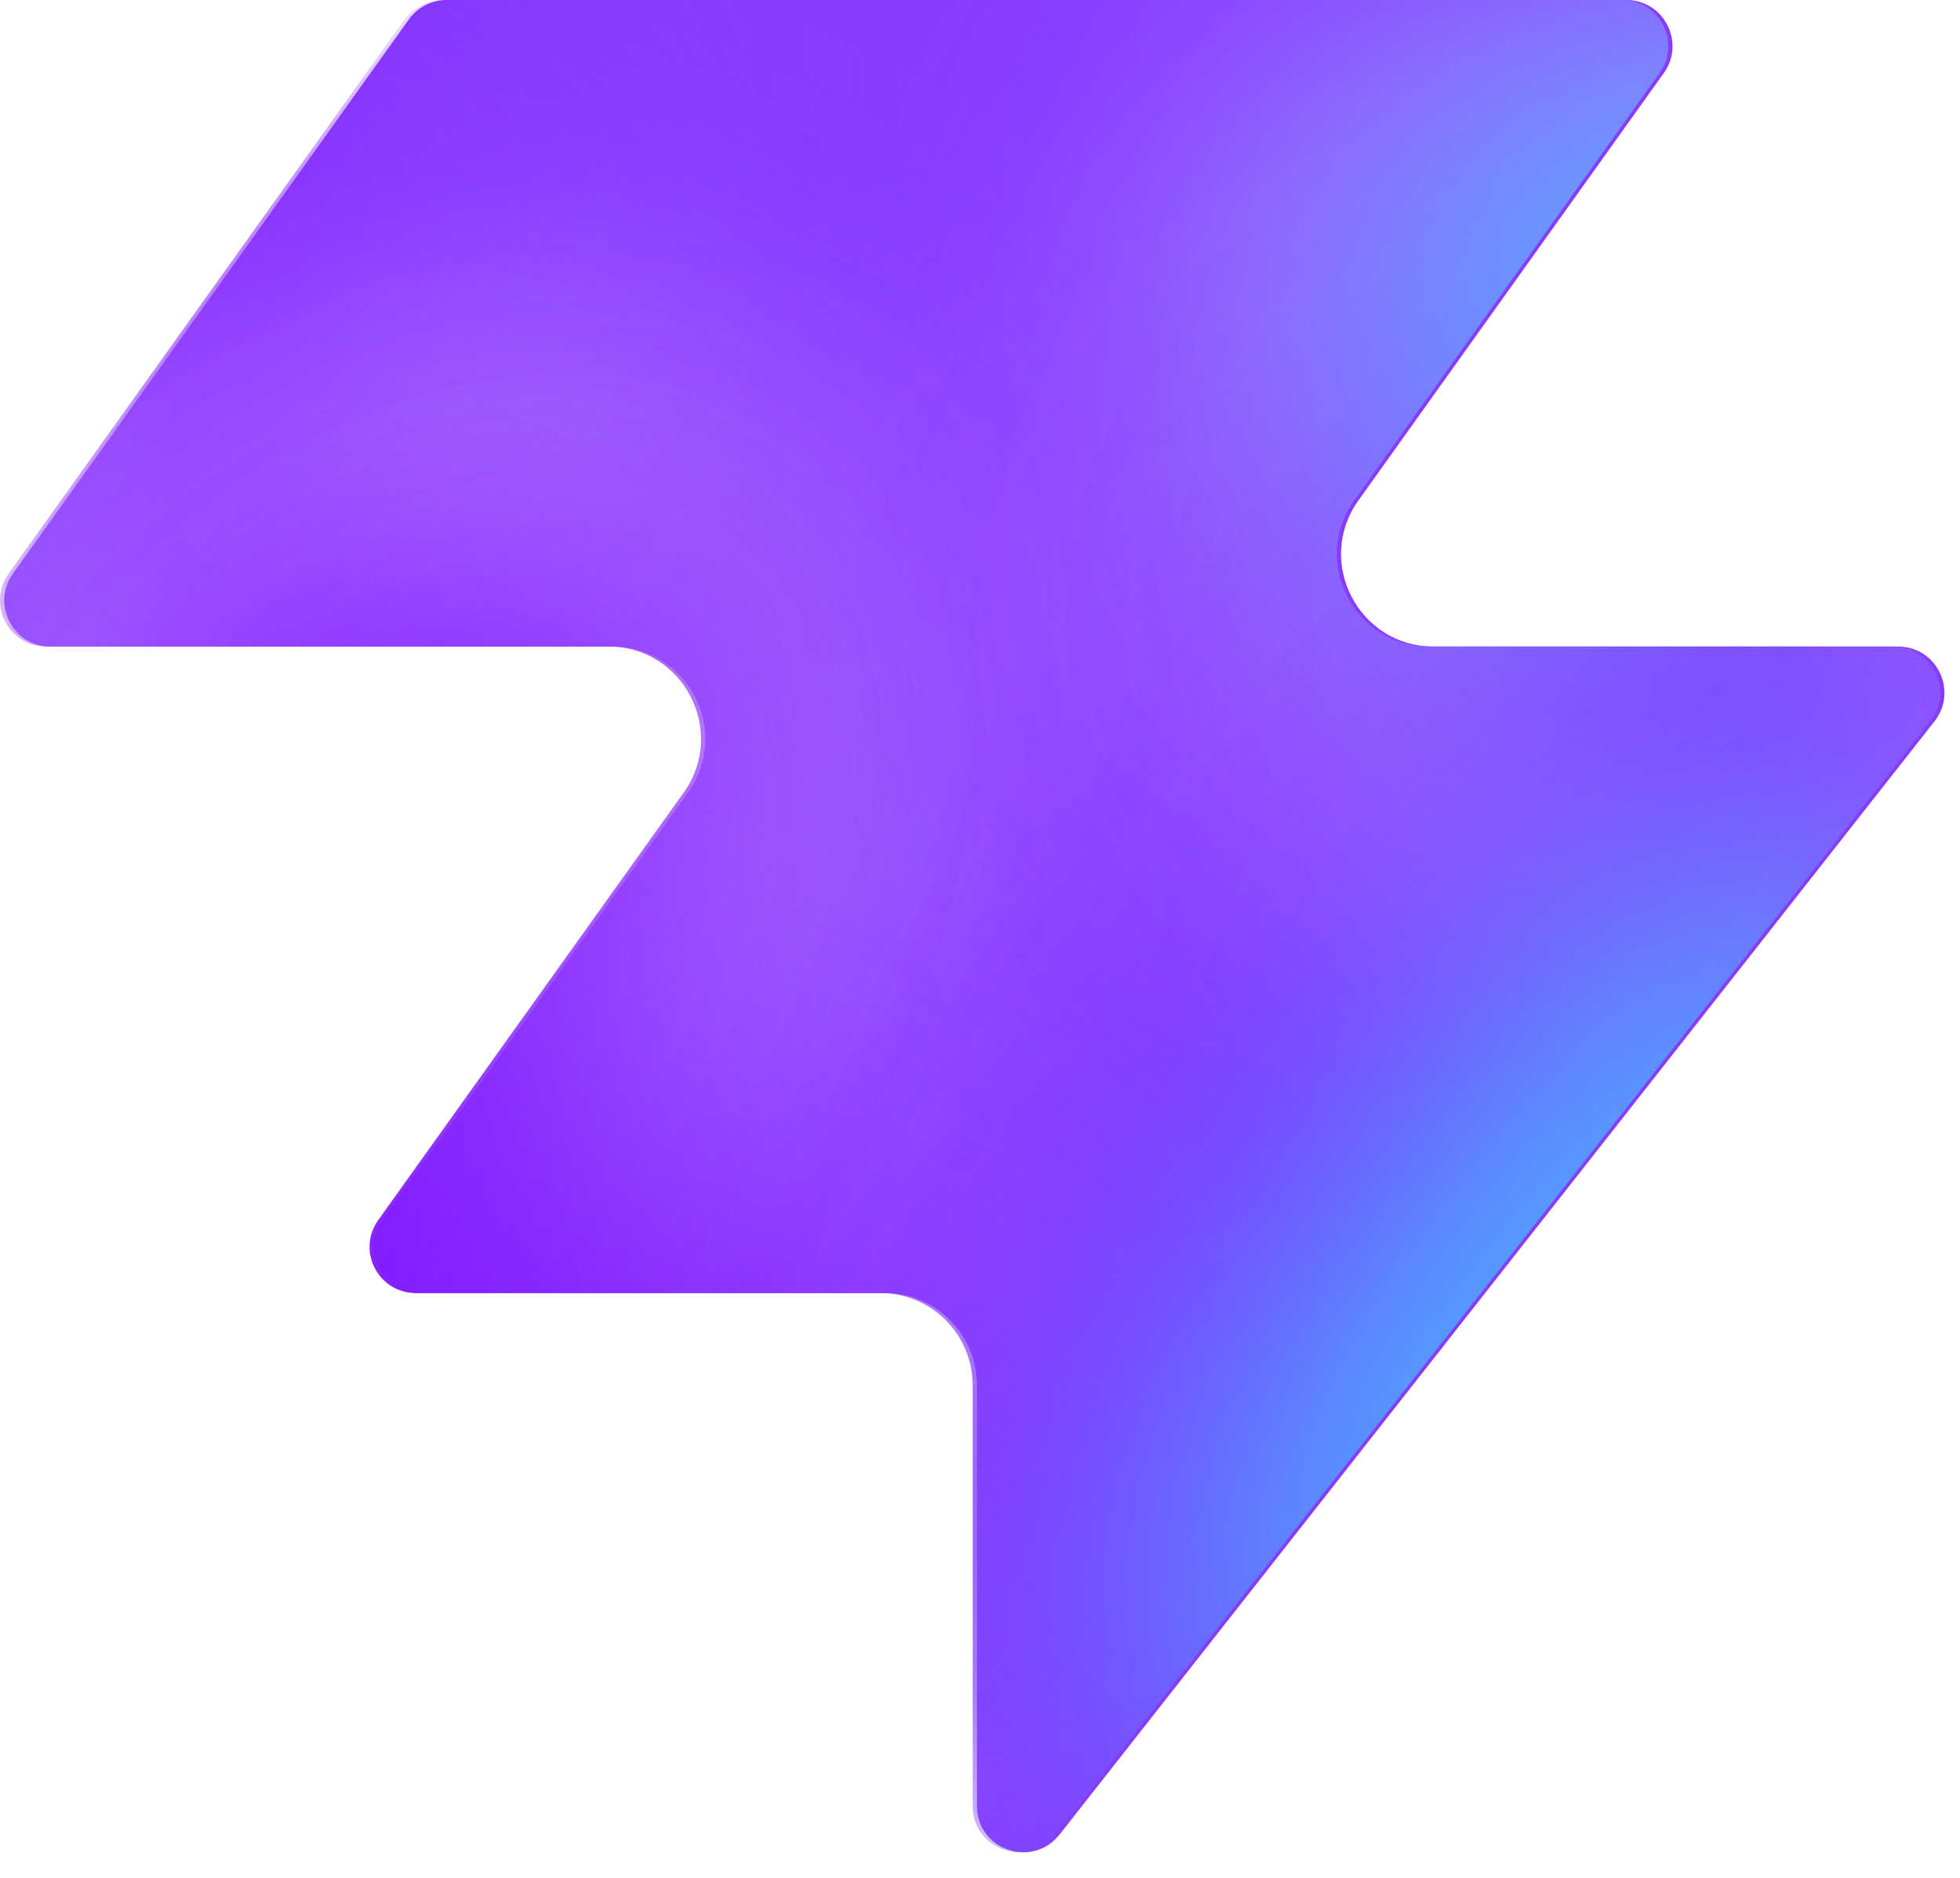
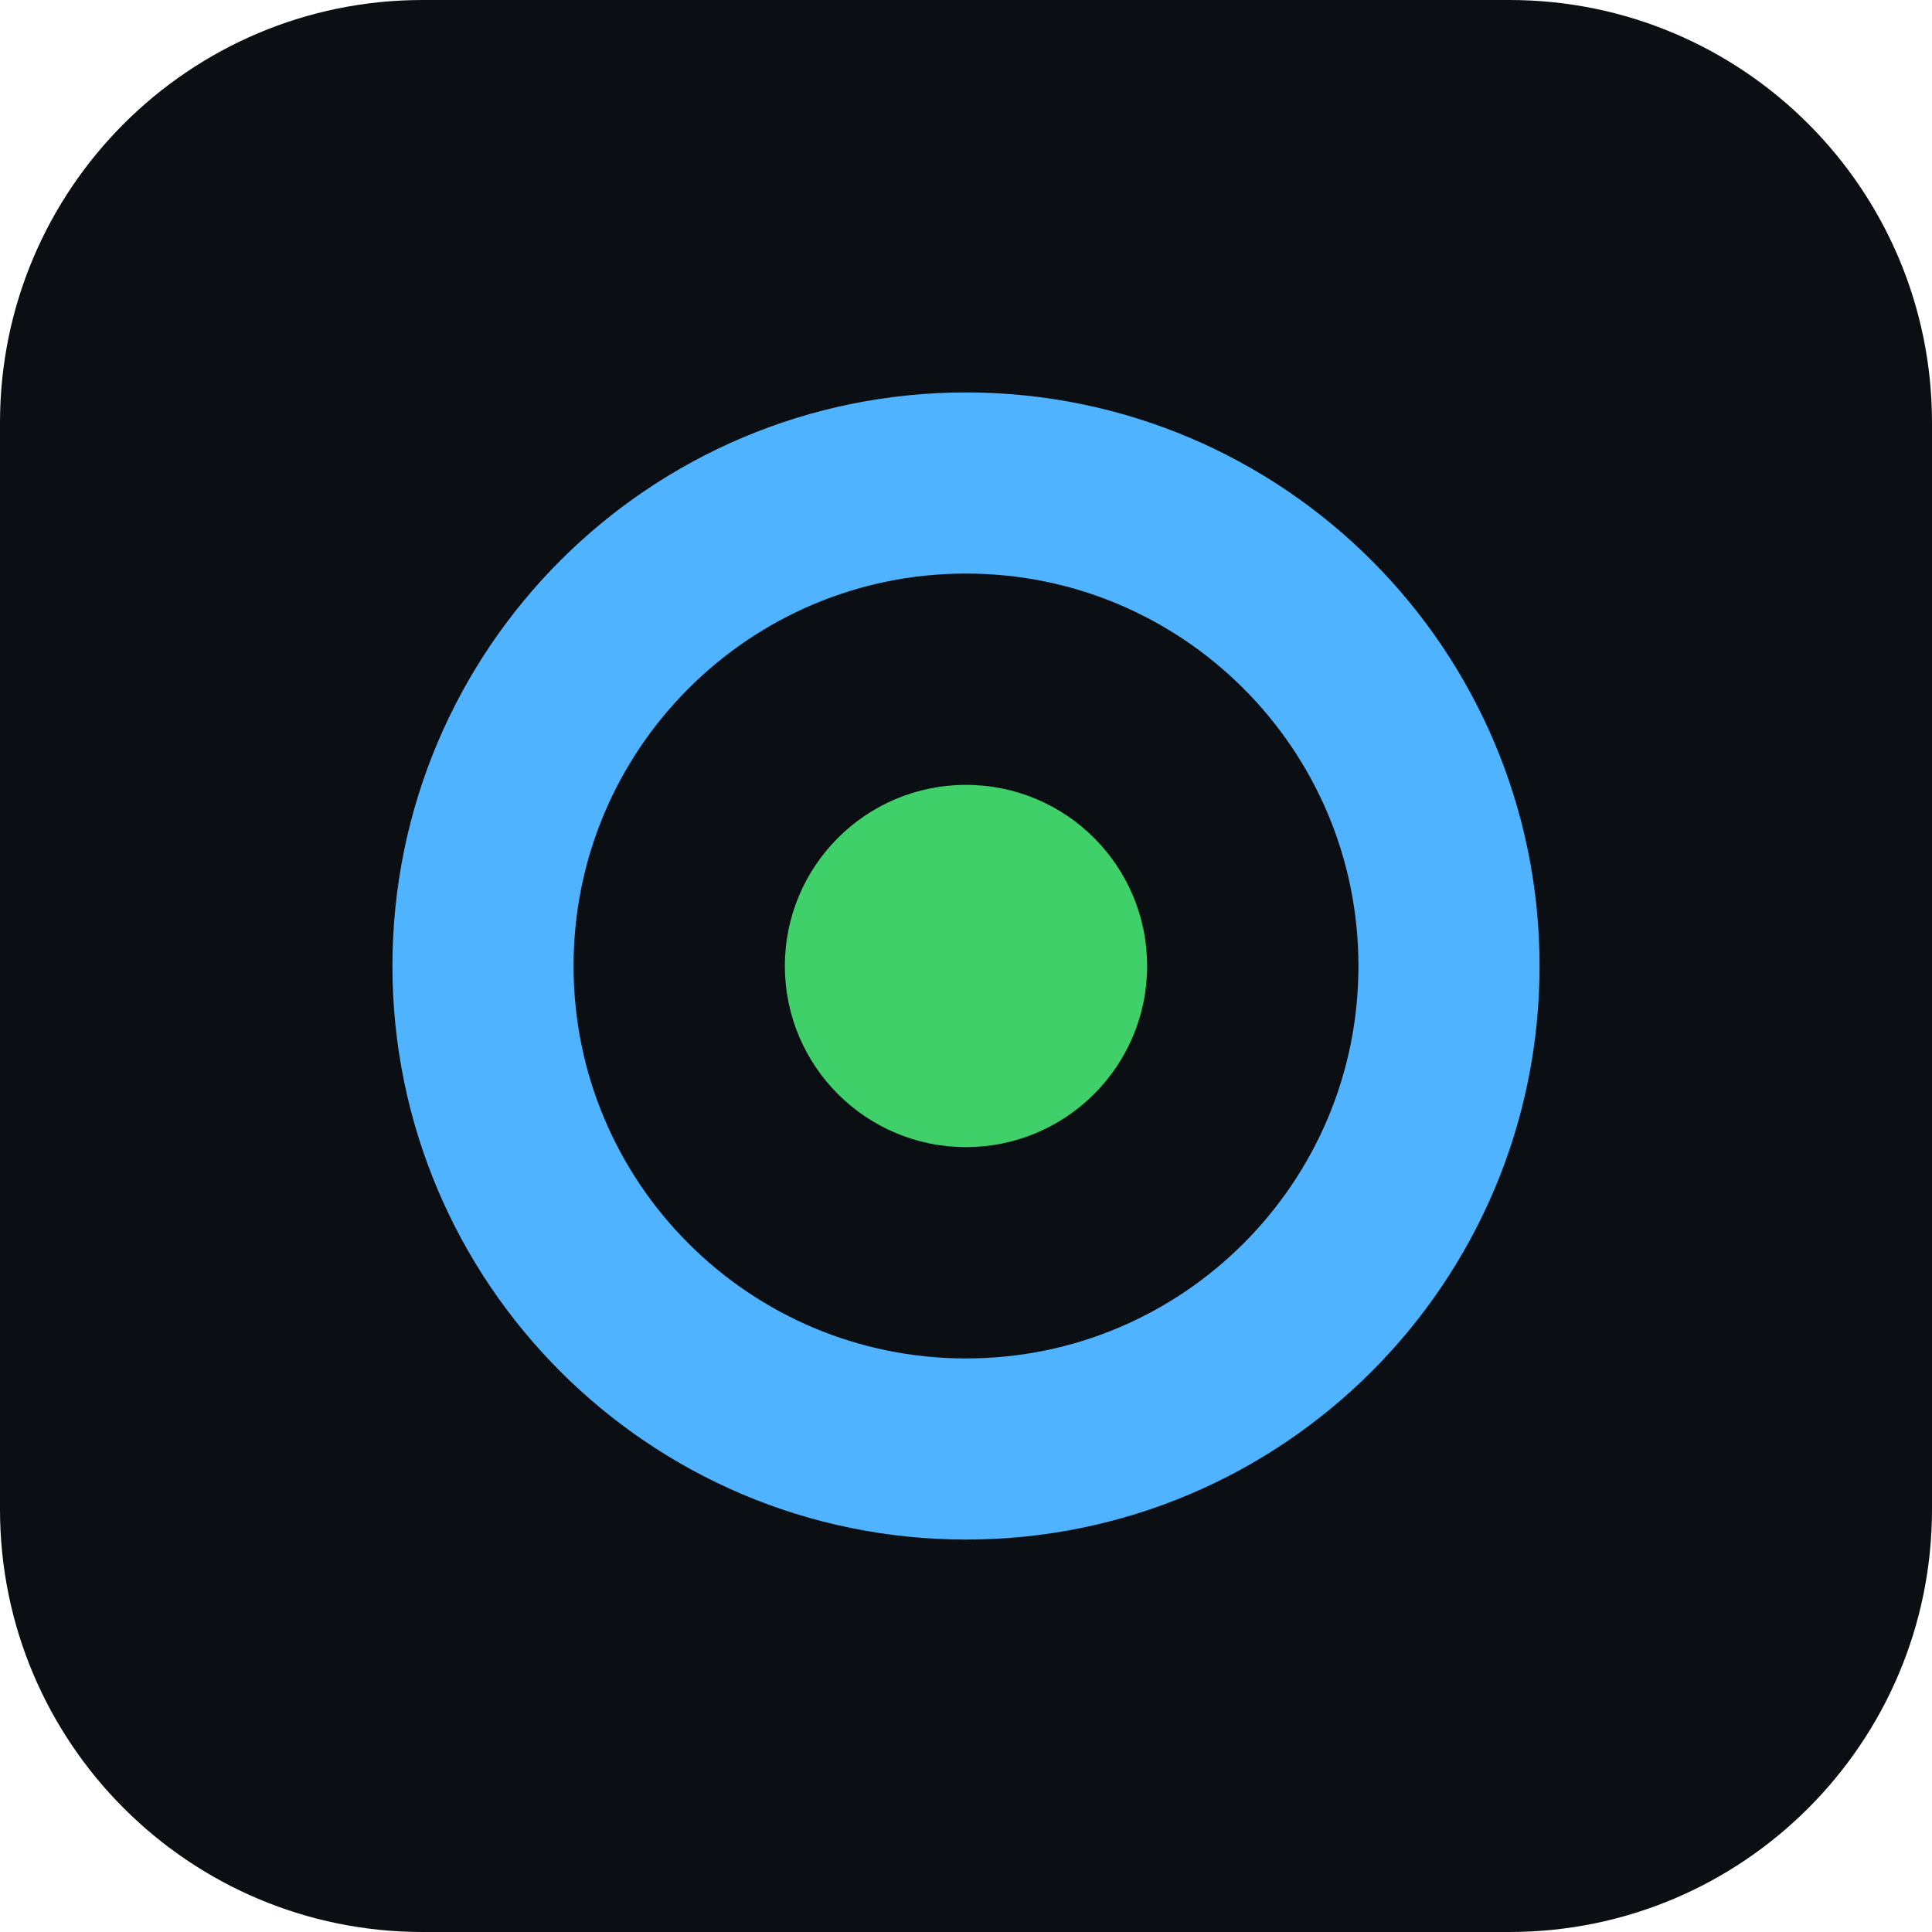
- <svg xmlns="http://www.w3.org/2000/svg" width="48" height="46" fill="none" viewBox="0 0 48 46">
-   <path fill="#863bff" d="M25.946 44.938c-.664.845-2.021.375-2.021-.698V33.937a2.26 2.26 0 0 0-2.262-2.262H10.287c-.92 0-1.456-1.04-.92-1.788l7.48-10.471c1.07-1.497 0-3.578-1.842-3.578H1.237c-.92 0-1.456-1.04-.92-1.788L10.013.474c.214-.297.556-.474.92-.474h28.894c.92 0 1.456 1.04.92 1.788l-7.48 10.471c-1.07 1.498 0 3.579 1.842 3.579h11.377c.943 0 1.473 1.088.89 1.83L25.947 44.94z" style="fill:#863bff;fill:color(display-p3 .525 .23 1);fill-opacity:1" />
-   <mask id="a" width="48" height="46" x="0" y="0" maskUnits="userSpaceOnUse" style="mask-type:alpha">
-     <path fill="#000" d="M25.842 44.938c-.664.844-2.021.375-2.021-.698V33.937a2.26 2.26 0 0 0-2.262-2.262H10.183c-.92 0-1.456-1.04-.92-1.788l7.48-10.471c1.07-1.498 0-3.579-1.842-3.579H1.133c-.92 0-1.456-1.04-.92-1.787L9.91.473c.214-.297.556-.474.92-.474h28.894c.92 0 1.456 1.04.92 1.788l-7.48 10.471c-1.07 1.498 0 3.578 1.842 3.578h11.377c.943 0 1.473 1.088.89 1.832L25.843 44.94z" style="fill:#000;fill-opacity:1" />
-   </mask>
-   <g mask="url(#a)">
-     <g filter="url(#b)">
-       <ellipse cx="5.508" cy="14.704" fill="#ede6ff" rx="5.508" ry="14.704" style="fill:#ede6ff;fill:color(display-p3 .927 .903 1);fill-opacity:1" transform="matrix(.00324 1 1 -.00324 -4.47 31.516)" />
-     </g>
-     <g filter="url(#c)">
-       <ellipse cx="10.399" cy="29.851" fill="#ede6ff" rx="10.399" ry="29.851" style="fill:#ede6ff;fill:color(display-p3 .927 .903 1);fill-opacity:1" transform="matrix(.00324 1 1 -.00324 -39.328 7.883)" />
-     </g>
-     <g filter="url(#d)">
-       <ellipse cx="5.508" cy="30.487" fill="#7e14ff" rx="5.508" ry="30.487" style="fill:#7e14ff;fill:color(display-p3 .492 .077 1);fill-opacity:1" transform="rotate(89.814 -25.913 -14.639)scale(1 -1)" />
-     </g>
-     <g filter="url(#e)">
-       <ellipse cx="5.508" cy="30.599" fill="#7e14ff" rx="5.508" ry="30.599" style="fill:#7e14ff;fill:color(display-p3 .492 .077 1);fill-opacity:1" transform="rotate(89.814 -32.644 -3.334)scale(1 -1)" />
-     </g>
-     <g filter="url(#f)">
-       <ellipse cx="5.508" cy="30.599" fill="#7e14ff" rx="5.508" ry="30.599" style="fill:#7e14ff;fill:color(display-p3 .492 .077 1);fill-opacity:1" transform="matrix(.00324 1 1 -.00324 -34.34 30.47)" />
-     </g>
-     <g filter="url(#g)">
-       <ellipse cx="14.072" cy="22.078" fill="#ede6ff" rx="14.072" ry="22.078" style="fill:#ede6ff;fill:color(display-p3 .927 .903 1);fill-opacity:1" transform="rotate(93.35 24.506 48.493)scale(-1 1)" />
-     </g>
-     <g filter="url(#h)">
-       <ellipse cx="3.47" cy="21.501" fill="#7e14ff" rx="3.47" ry="21.501" style="fill:#7e14ff;fill:color(display-p3 .492 .077 1);fill-opacity:1" transform="rotate(89.009 28.708 47.59)scale(-1 1)" />
-     </g>
-     <g filter="url(#i)">
-       <ellipse cx="3.47" cy="21.501" fill="#7e14ff" rx="3.47" ry="21.501" style="fill:#7e14ff;fill:color(display-p3 .492 .077 1);fill-opacity:1" transform="rotate(89.009 28.708 47.59)scale(-1 1)" />
-     </g>
-     <g filter="url(#j)">
-       <ellipse cx=".387" cy="8.972" fill="#7e14ff" rx="4.407" ry="29.108" style="fill:#7e14ff;fill:color(display-p3 .492 .077 1);fill-opacity:1" transform="rotate(39.51 .387 8.972)" />
-     </g>
-     <g filter="url(#k)">
-       <ellipse cx="47.523" cy="-6.092" fill="#7e14ff" rx="4.407" ry="29.108" style="fill:#7e14ff;fill:color(display-p3 .492 .077 1);fill-opacity:1" transform="rotate(37.892 47.523 -6.092)" />
-     </g>
-     <g filter="url(#l)">
-       <ellipse cx="41.412" cy="6.333" fill="#47bfff" rx="5.971" ry="9.665" style="fill:#47bfff;fill:color(display-p3 .28 .748 1);fill-opacity:1" transform="rotate(37.892 41.412 6.333)" />
-     </g>
-     <g filter="url(#m)">
-       <ellipse cx="-1.879" cy="38.332" fill="#7e14ff" rx="4.407" ry="29.108" style="fill:#7e14ff;fill:color(display-p3 .492 .077 1);fill-opacity:1" transform="rotate(37.892 -1.88 38.332)" />
-     </g>
-     <g filter="url(#n)">
-       <ellipse cx="-1.879" cy="38.332" fill="#7e14ff" rx="4.407" ry="29.108" style="fill:#7e14ff;fill:color(display-p3 .492 .077 1);fill-opacity:1" transform="rotate(37.892 -1.88 38.332)" />
-     </g>
-     <g filter="url(#o)">
-       <ellipse cx="35.651" cy="29.907" fill="#7e14ff" rx="4.407" ry="29.108" style="fill:#7e14ff;fill:color(display-p3 .492 .077 1);fill-opacity:1" transform="rotate(37.892 35.651 29.907)" />
-     </g>
-     <g filter="url(#p)">
-       <ellipse cx="38.418" cy="32.4" fill="#47bfff" rx="5.971" ry="15.297" style="fill:#47bfff;fill:color(display-p3 .28 .748 1);fill-opacity:1" transform="rotate(37.892 38.418 32.4)" />
-     </g>
-   </g>
-   <defs>
-     <filter id="b" width="60.045" height="41.654" x="-19.77" y="16.149" color-interpolation-filters="sRGB" filterUnits="userSpaceOnUse">
-       <feFlood flood-opacity="0" result="BackgroundImageFix" />
-       <feBlend in="SourceGraphic" in2="BackgroundImageFix" result="shape" />
-       <feGaussianBlur result="effect1_foregroundBlur_2002_17158" stdDeviation="7.659" />
-     </filter>
-     <filter id="c" width="90.34" height="51.437" x="-54.613" y="-7.533" color-interpolation-filters="sRGB" filterUnits="userSpaceOnUse">
-       <feFlood flood-opacity="0" result="BackgroundImageFix" />
-       <feBlend in="SourceGraphic" in2="BackgroundImageFix" result="shape" />
-       <feGaussianBlur result="effect1_foregroundBlur_2002_17158" stdDeviation="7.659" />
-     </filter>
-     <filter id="d" width="79.355" height="29.4" x="-49.64" y="2.03" color-interpolation-filters="sRGB" filterUnits="userSpaceOnUse">
-       <feFlood flood-opacity="0" result="BackgroundImageFix" />
-       <feBlend in="SourceGraphic" in2="BackgroundImageFix" result="shape" />
-       <feGaussianBlur result="effect1_foregroundBlur_2002_17158" stdDeviation="4.596" />
-     </filter>
-     <filter id="e" width="79.579" height="29.4" x="-45.045" y="20.029" color-interpolation-filters="sRGB" filterUnits="userSpaceOnUse">
-       <feFlood flood-opacity="0" result="BackgroundImageFix" />
-       <feBlend in="SourceGraphic" in2="BackgroundImageFix" result="shape" />
-       <feGaussianBlur result="effect1_foregroundBlur_2002_17158" stdDeviation="4.596" />
-     </filter>
-     <filter id="f" width="79.579" height="29.4" x="-43.513" y="21.178" color-interpolation-filters="sRGB" filterUnits="userSpaceOnUse">
-       <feFlood flood-opacity="0" result="BackgroundImageFix" />
-       <feBlend in="SourceGraphic" in2="BackgroundImageFix" result="shape" />
-       <feGaussianBlur result="effect1_foregroundBlur_2002_17158" stdDeviation="4.596" />
-     </filter>
-     <filter id="g" width="74.749" height="58.852" x="15.756" y="-17.901" color-interpolation-filters="sRGB" filterUnits="userSpaceOnUse">
-       <feFlood flood-opacity="0" result="BackgroundImageFix" />
-       <feBlend in="SourceGraphic" in2="BackgroundImageFix" result="shape" />
-       <feGaussianBlur result="effect1_foregroundBlur_2002_17158" stdDeviation="7.659" />
-     </filter>
-     <filter id="h" width="61.377" height="25.362" x="23.548" y="2.284" color-interpolation-filters="sRGB" filterUnits="userSpaceOnUse">
-       <feFlood flood-opacity="0" result="BackgroundImageFix" />
-       <feBlend in="SourceGraphic" in2="BackgroundImageFix" result="shape" />
-       <feGaussianBlur result="effect1_foregroundBlur_2002_17158" stdDeviation="4.596" />
-     </filter>
-     <filter id="i" width="61.377" height="25.362" x="23.548" y="2.284" color-interpolation-filters="sRGB" filterUnits="userSpaceOnUse">
-       <feFlood flood-opacity="0" result="BackgroundImageFix" />
-       <feBlend in="SourceGraphic" in2="BackgroundImageFix" result="shape" />
-       <feGaussianBlur result="effect1_foregroundBlur_2002_17158" stdDeviation="4.596" />
-     </filter>
-     <filter id="j" width="56.045" height="63.649" x="-27.636" y="-22.853" color-interpolation-filters="sRGB" filterUnits="userSpaceOnUse">
-       <feFlood flood-opacity="0" result="BackgroundImageFix" />
-       <feBlend in="SourceGraphic" in2="BackgroundImageFix" result="shape" />
-       <feGaussianBlur result="effect1_foregroundBlur_2002_17158" stdDeviation="4.596" />
-     </filter>
-     <filter id="k" width="54.814" height="64.646" x="20.116" y="-38.415" color-interpolation-filters="sRGB" filterUnits="userSpaceOnUse">
-       <feFlood flood-opacity="0" result="BackgroundImageFix" />
-       <feBlend in="SourceGraphic" in2="BackgroundImageFix" result="shape" />
-       <feGaussianBlur result="effect1_foregroundBlur_2002_17158" stdDeviation="4.596" />
-     </filter>
-     <filter id="l" width="33.541" height="35.313" x="24.641" y="-11.323" color-interpolation-filters="sRGB" filterUnits="userSpaceOnUse">
-       <feFlood flood-opacity="0" result="BackgroundImageFix" />
-       <feBlend in="SourceGraphic" in2="BackgroundImageFix" result="shape" />
-       <feGaussianBlur result="effect1_foregroundBlur_2002_17158" stdDeviation="4.596" />
-     </filter>
-     <filter id="m" width="54.814" height="64.646" x="-29.286" y="6.009" color-interpolation-filters="sRGB" filterUnits="userSpaceOnUse">
-       <feFlood flood-opacity="0" result="BackgroundImageFix" />
-       <feBlend in="SourceGraphic" in2="BackgroundImageFix" result="shape" />
-       <feGaussianBlur result="effect1_foregroundBlur_2002_17158" stdDeviation="4.596" />
-     </filter>
-     <filter id="n" width="54.814" height="64.646" x="-29.286" y="6.009" color-interpolation-filters="sRGB" filterUnits="userSpaceOnUse">
-       <feFlood flood-opacity="0" result="BackgroundImageFix" />
-       <feBlend in="SourceGraphic" in2="BackgroundImageFix" result="shape" />
-       <feGaussianBlur result="effect1_foregroundBlur_2002_17158" stdDeviation="4.596" />
-     </filter>
-     <filter id="o" width="54.814" height="64.646" x="8.244" y="-2.416" color-interpolation-filters="sRGB" filterUnits="userSpaceOnUse">
-       <feFlood flood-opacity="0" result="BackgroundImageFix" />
-       <feBlend in="SourceGraphic" in2="BackgroundImageFix" result="shape" />
-       <feGaussianBlur result="effect1_foregroundBlur_2002_17158" stdDeviation="4.596" />
-     </filter>
-     <filter id="p" width="39.409" height="43.623" x="18.713" y="10.588" color-interpolation-filters="sRGB" filterUnits="userSpaceOnUse">
-       <feFlood flood-opacity="0" result="BackgroundImageFix" />
-       <feBlend in="SourceGraphic" in2="BackgroundImageFix" result="shape" />
-       <feGaussianBlur result="effect1_foregroundBlur_2002_17158" stdDeviation="4.596" />
-     </filter>
-   </defs>
+ <svg xmlns="http://www.w3.org/2000/svg" viewBox="0 0 32 32">
+   <rect width="32" height="32" rx="7" fill="#0b0f14" />
+   <circle cx="16" cy="16" r="8" fill="none" stroke="#4fb3ff" stroke-width="3" />
+   <circle cx="16" cy="16" r="3" fill="#3fd06a" />
</svg>
